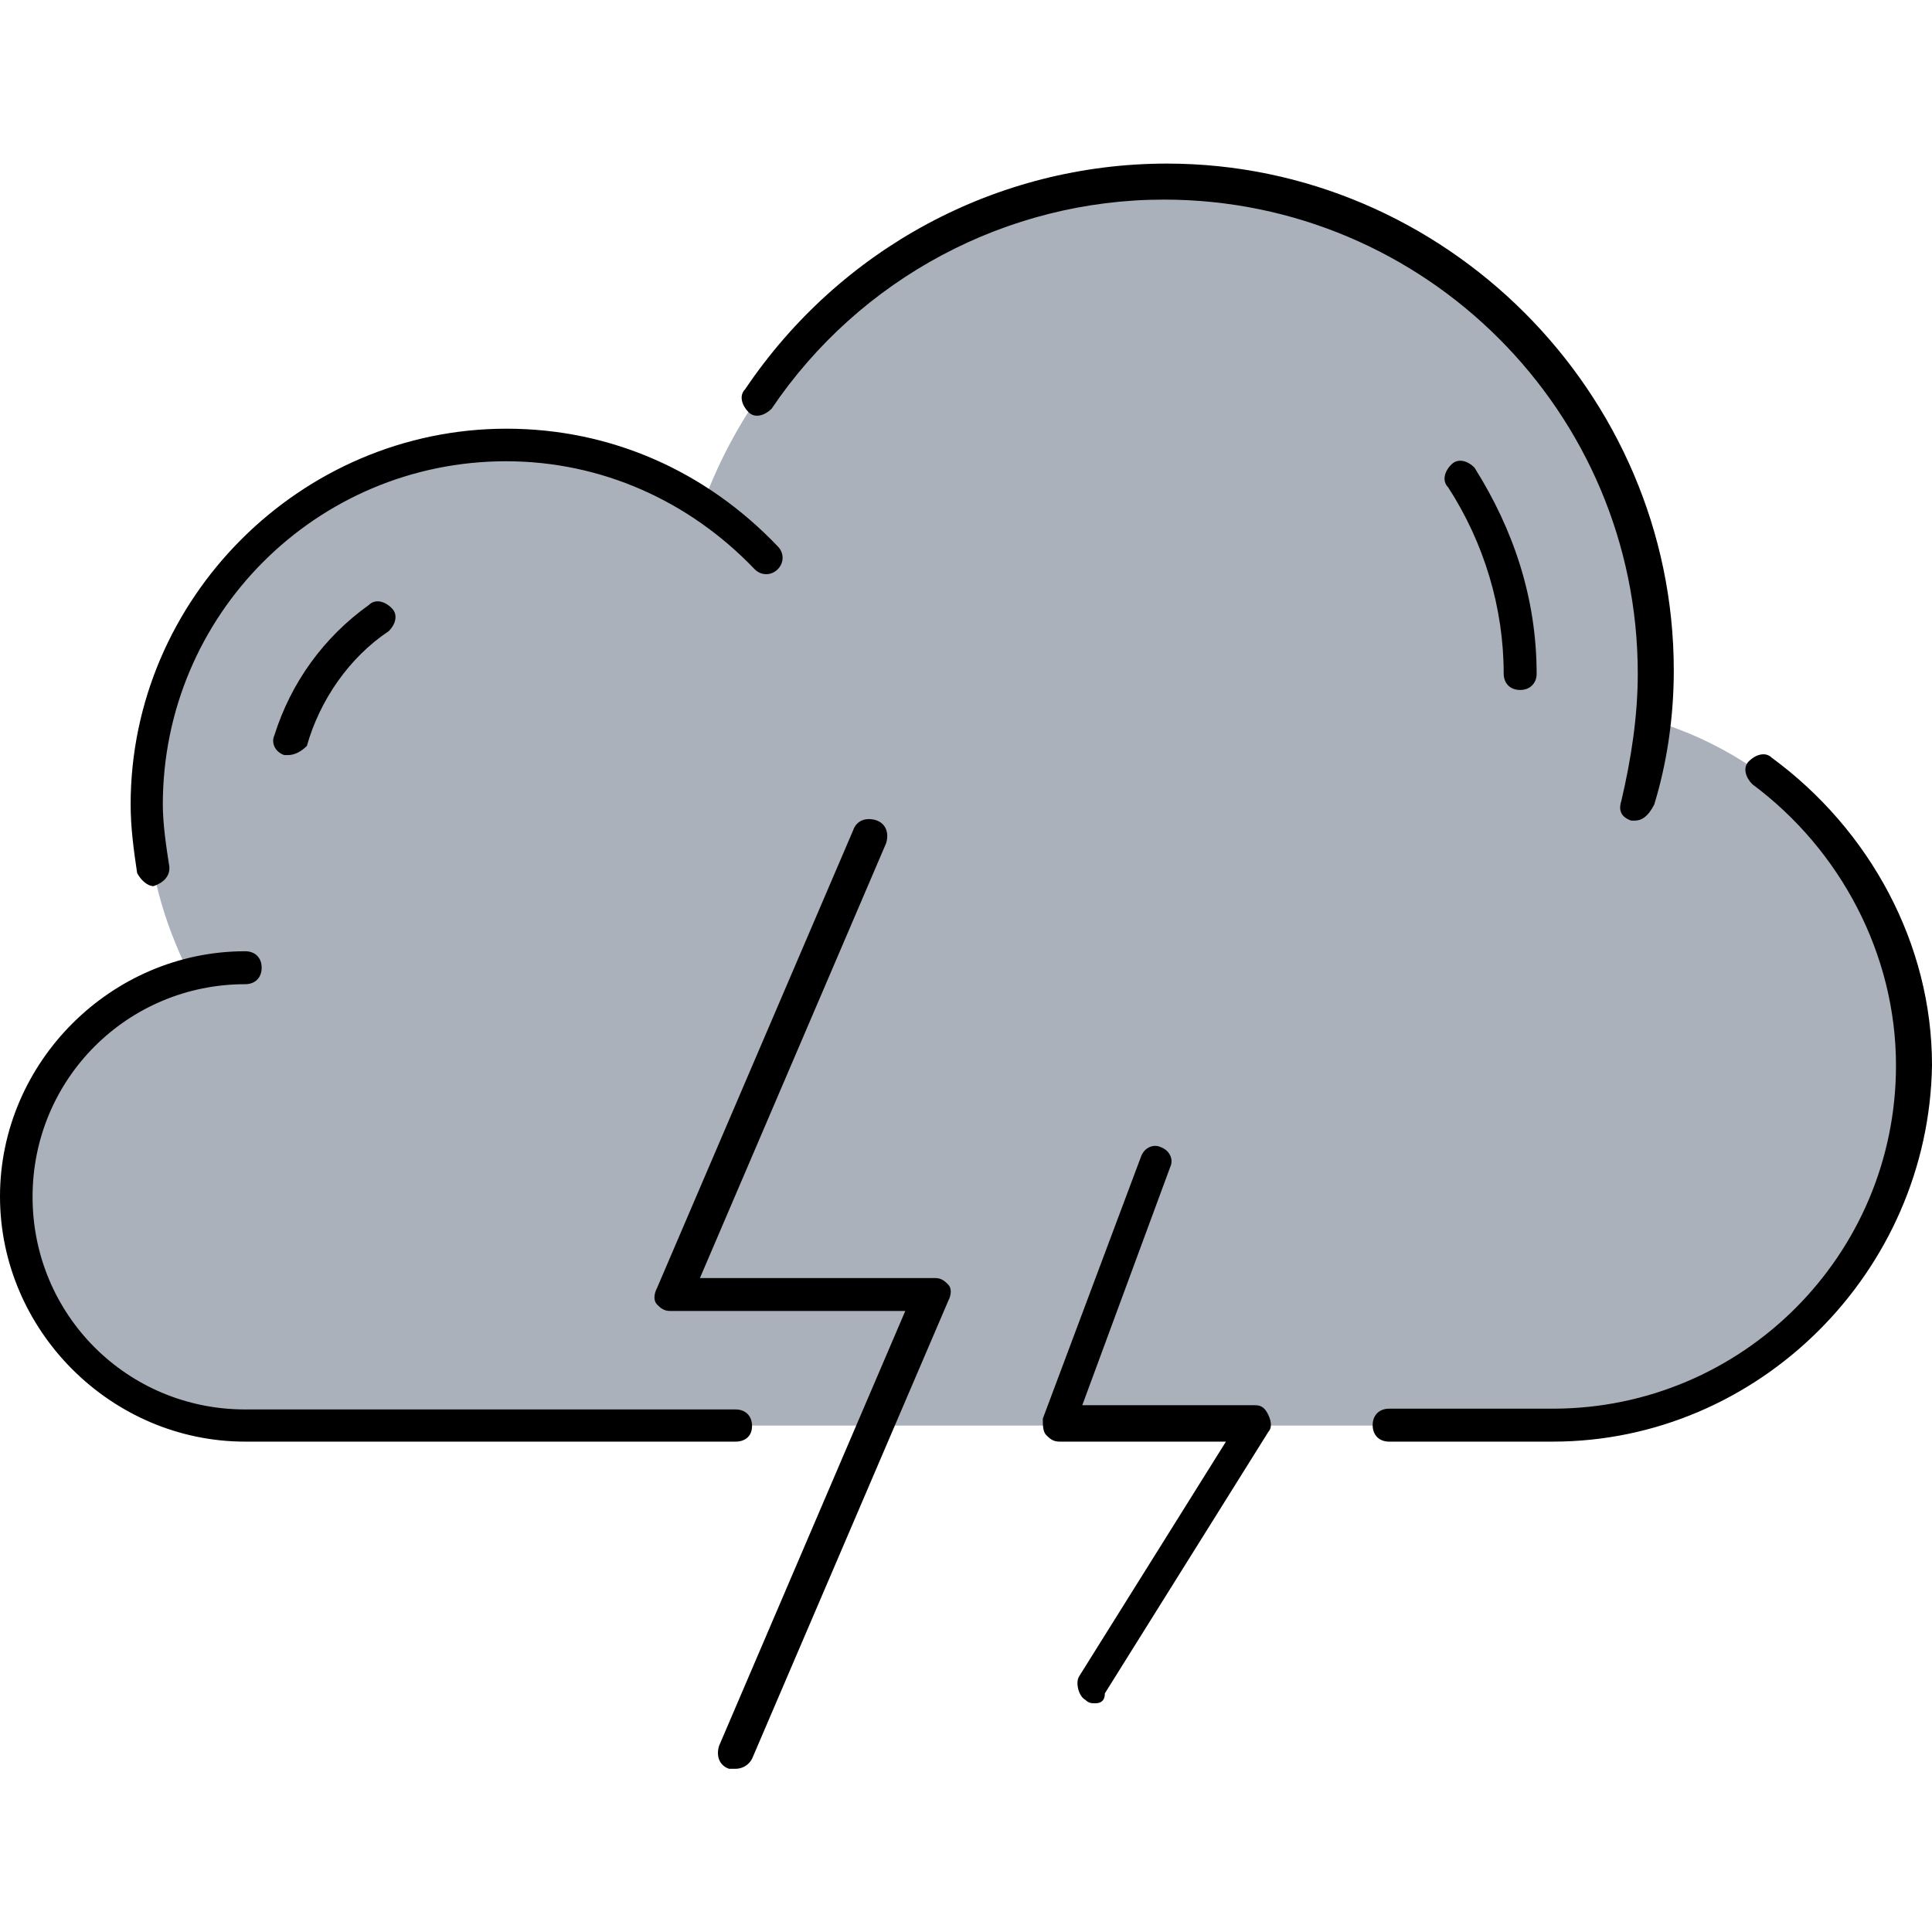
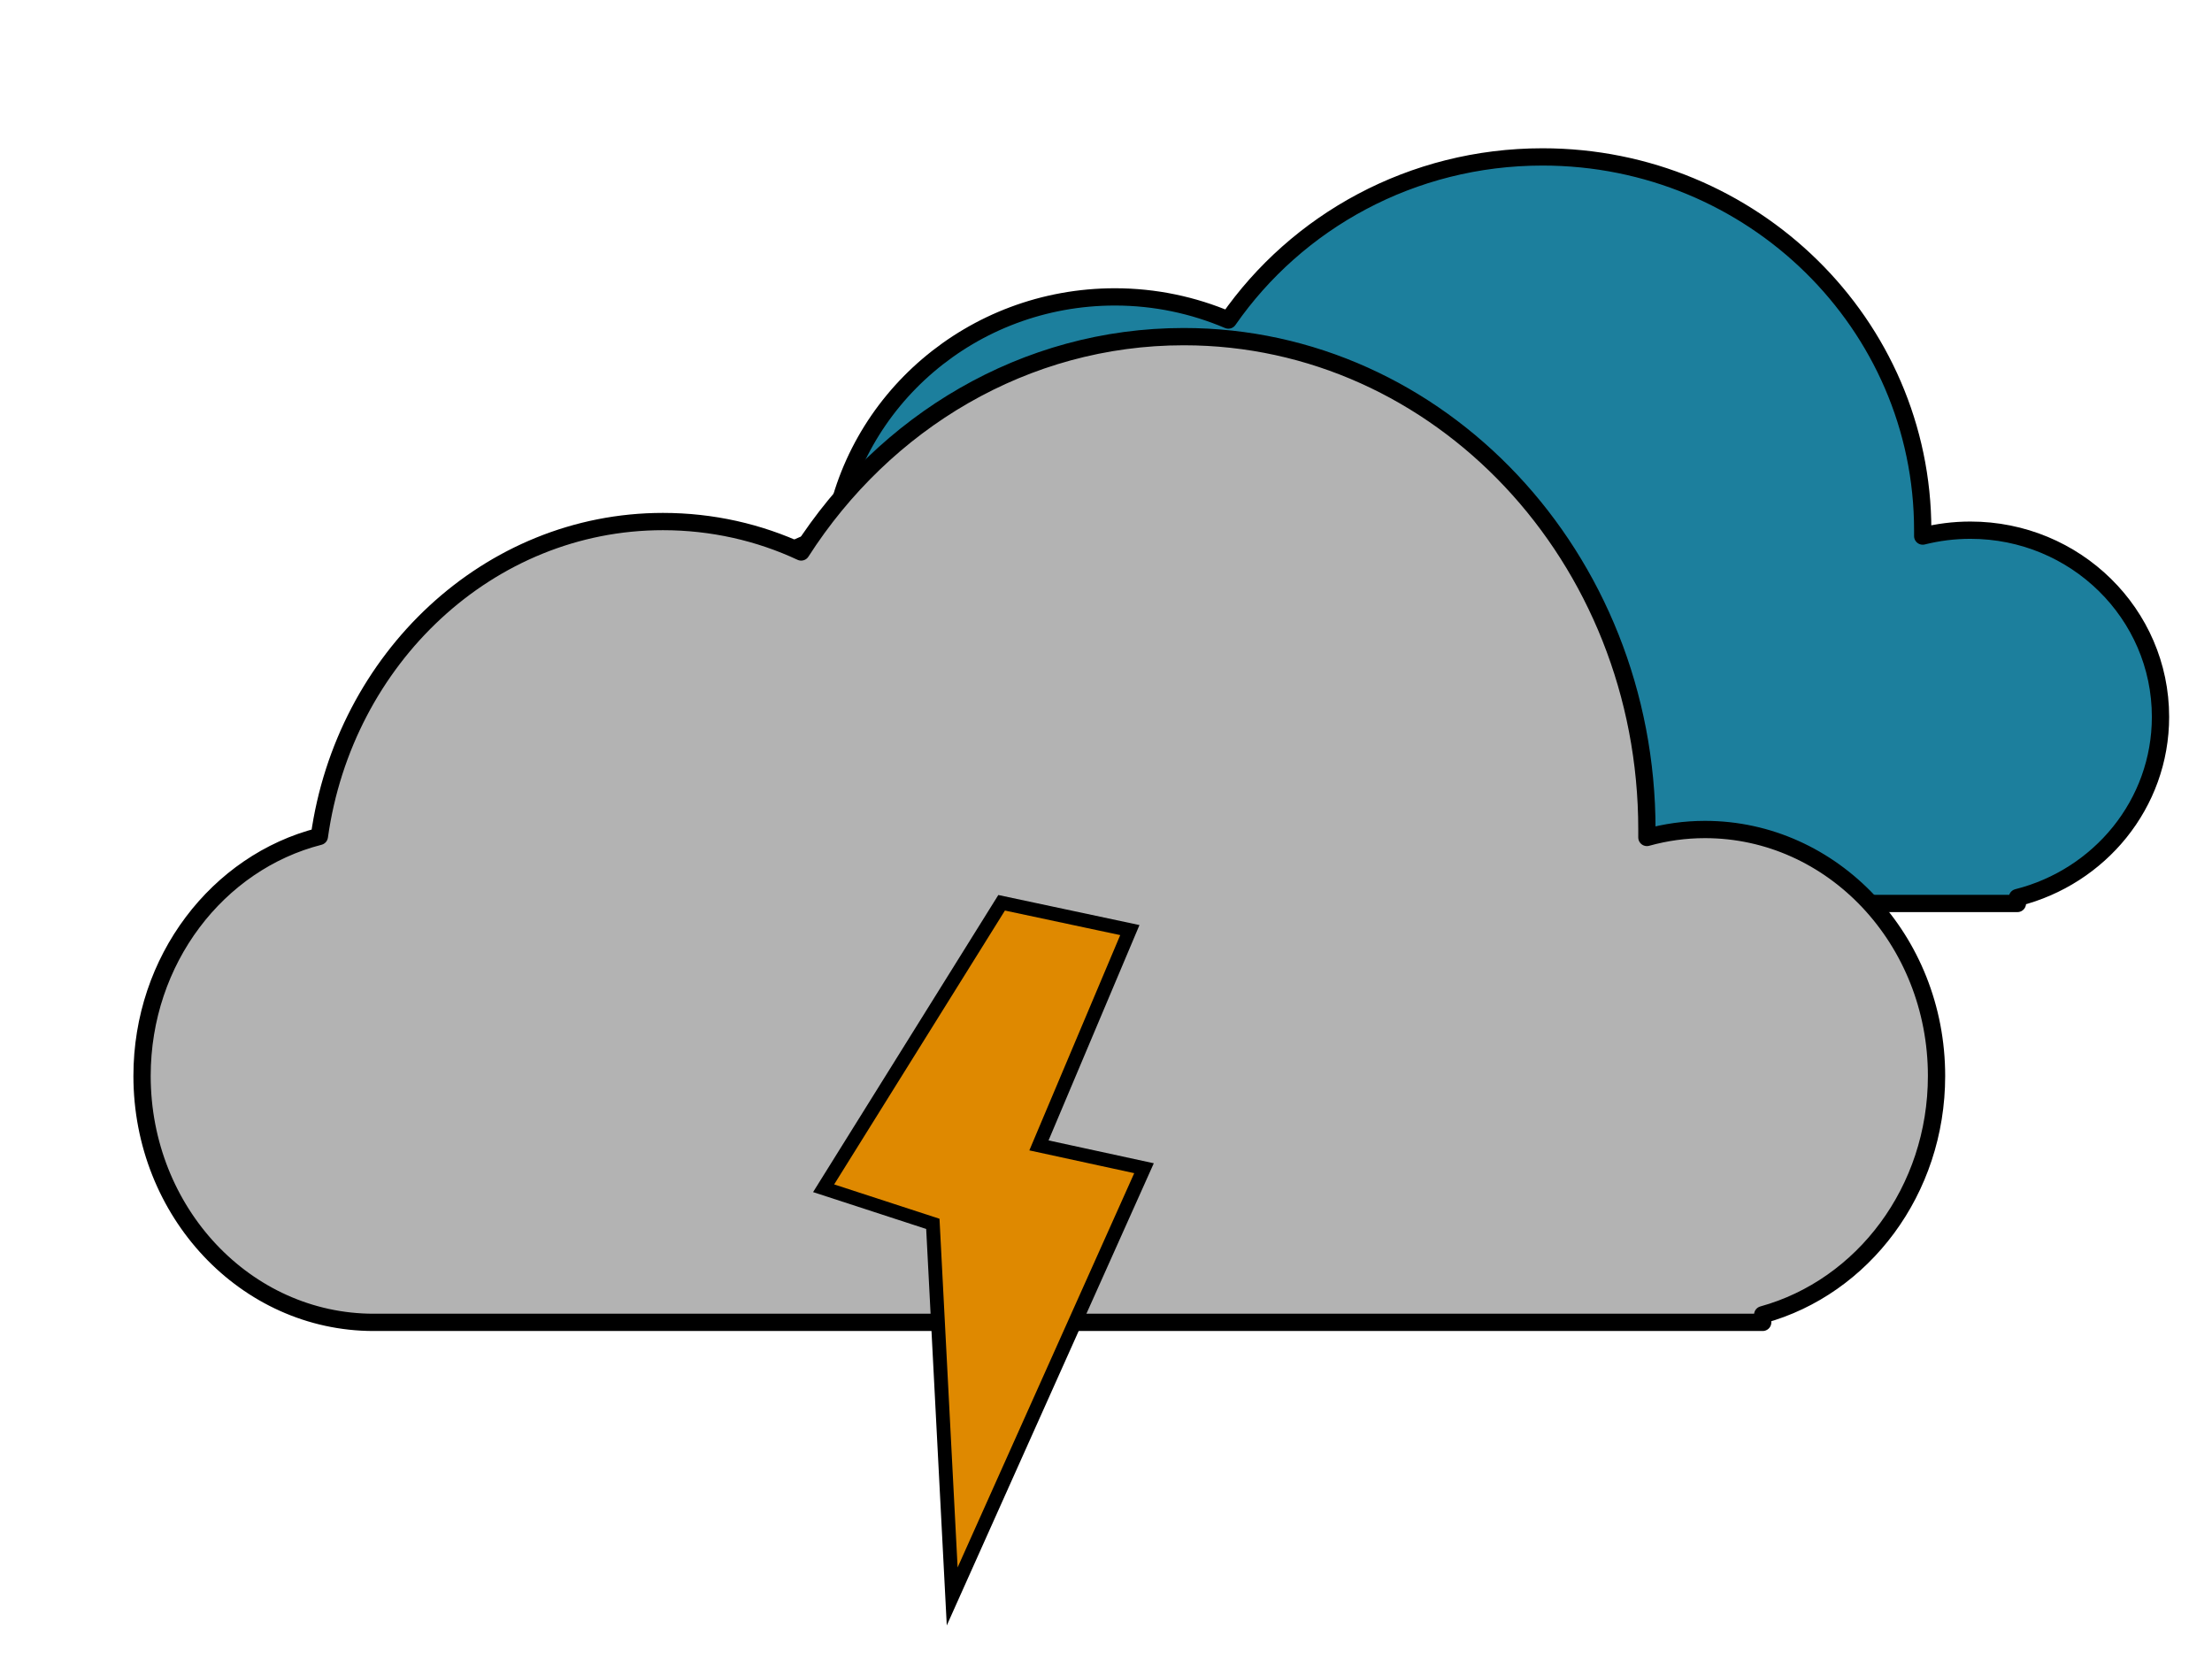
- <svg xmlns="http://www.w3.org/2000/svg" version="1.1" id="Layer_1" x="0px" y="0px" viewBox="0 0 504.3 504.3" style="enable-background:new 0 0 504.3 504.3;" xml:space="preserve">
+ <svg xmlns="http://www.w3.org/2000/svg" version="1.1" id="Layer_1" x="0px" y="0px" viewBox="0 0 640 480" style="enable-background:new 0 0 640 480;" xml:space="preserve">
  <style type="text/css">
- 	.st0{fill:#AAB1BA;}
+ 	.st0{fill:#1C7F9D;stroke:#000000;stroke-width:5;stroke-linejoin:round;stroke-miterlimit:10;}
+ 	.st1{fill:#B3B3B3;stroke:#000000;stroke-width:5;stroke-linejoin:round;stroke-miterlimit:10;}
+ 	.st2{fill:#DF8900;stroke:#000000;stroke-width:4;stroke-miterlimit:10;}
</style>
-   <path class="st0" d="M430.1,187.7c39.3,11.1,69.1,46.9,69.1,90.5c0,52.1-41.8,93.9-93.9,93.9H64c-33.3,0-59.7-26.5-59.7-59.7  c0-28.2,19.6-51.2,45.2-58c-6.8-13.7-11.1-28.2-11.1-44.4c0-52.1,41.8-93.9,93.9-93.9c18.8,0,35.8,5.1,51.2,15.4  c17.9-48.6,64.9-83.6,119.5-83.6c70.8,0,128,57.2,128,128C430.9,180.1,430.9,183.5,430.1,187.7" />
-   <path d="M192,461.7c-0.9,0-0.9,0-1.7,0c-2.6-0.9-3.4-3.4-2.6-6l48.6-113.5h-61.4c-1.7,0-2.6-0.9-3.4-1.7c-0.9-0.9-0.9-2.6,0-4.3  l51.2-119.5c0.9-2.6,3.4-3.4,6-2.6c2.6,0.9,3.4,3.4,2.6,6l-48.6,113.5h61.4c1.7,0,2.6,0.9,3.4,1.7c0.9,0.9,0.9,2.6,0,4.3  l-51.2,119.5C195.4,460.8,193.7,461.7,192,461.7z M285.9,444.6c-0.9,0-1.7,0-2.6-0.9c-1.7-0.9-2.6-4.3-1.7-6l38.4-61.4h-43.5  c-1.7,0-2.6-0.9-3.4-1.7c-0.9-0.9-0.9-2.6-0.9-4.3l25.6-68.3c0.9-2.6,3.4-3.4,5.1-2.6c2.6,0.9,3.4,3.4,2.6,5.1l-23,62.3h45.2  c1.7,0,2.6,0.9,3.4,2.6s0.9,3.4,0,4.3L288.4,442C288.4,443.7,287.6,444.6,285.9,444.6z M405.3,376.3h-42.7c-2.6,0-4.3-1.7-4.3-4.3  s1.7-4.3,4.3-4.3h42.7c49.5,0,89.6-40.1,89.6-89.6c0-29-14.5-56.3-37.5-73.4c-1.7-1.7-2.6-4.3-0.9-6s4.3-2.6,6-0.9  c25.6,18.8,41.8,48.6,41.8,80.2C503.5,331.9,459.1,376.3,405.3,376.3z M192,376.3H64c-35,0-64-29-64-64s29-64,64-64  c2.6,0,4.3,1.7,4.3,4.3s-1.7,4.3-4.3,4.3c-30.7,0-55.5,24.7-55.5,55.5s24.7,55.5,55.5,55.5h128c2.6,0,4.3,1.7,4.3,4.3  S194.6,376.3,192,376.3z M40.1,231.3c-1.7,0-3.4-1.7-4.3-3.4c-0.9-6-1.7-11.9-1.7-17.9c0-53.8,44.4-98.1,98.1-98.1  c27.3,0,52.1,11.1,70.8,30.7c1.7,1.7,1.7,4.3,0,6c-1.7,1.7-4.3,1.7-6,0c-17.1-17.9-40.1-28.2-64.9-28.2c-49.5,0-89.6,40.1-89.6,89.6  c0,5.1,0.9,11.1,1.7,16.2C44.4,228.7,42.7,230.4,40.1,231.3L40.1,231.3z M426.7,214.2h-0.9c-2.6-0.9-3.4-2.6-2.6-5.1  c2.6-11.1,4.3-22.2,4.3-33.3c0-68.3-55.5-123.7-123.7-123.7c-41,0-79.4,20.5-102.4,54.6c-1.7,1.7-4.3,2.6-6,0.9  c-1.7-1.7-2.6-4.3-0.9-6c24.7-36.7,65.7-58.9,110.1-58.9c72.5,0,132.3,59.7,132.3,132.3c0,11.9-1.7,23.9-5.1,35  C430.1,213.3,428.4,214.2,426.7,214.2z M75.1,197.1h-0.9c-2.6-0.9-3.4-3.4-2.6-5.1c4.3-13.7,12.8-25.6,24.7-34.1  c1.7-1.7,4.3-0.9,6,0.9c1.7,1.7,0.9,4.3-0.9,6c-10.2,6.8-17.9,17.9-21.3,29.9C78.5,196.3,76.8,197.1,75.1,197.1z M396.8,180.1  c-2.6,0-4.3-1.7-4.3-4.3c0-17.1-5.1-34.1-14.5-48.6c-1.7-1.7-0.9-4.3,0.9-6c1.7-1.7,4.3-0.9,6,0.9c10.2,16.2,16.2,34.1,16.2,53.8  C401.1,178.3,399.4,180.1,396.8,180.1z" />
+   <path class="st0" d="M625.1,207.4c0-29.8-24.6-54-55-54c-4.8,0-9.4,0.6-13.8,1.7c0-0.6,0-1.1,0-1.7c0-59.6-49.2-108-110-108  c-37.8,0-71.1,18.7-90.9,47.2c-10.1-4.3-21.2-6.7-32.8-6.7c-41.4,0-75.7,29.9-81.6,69c-24.2,5.7-42.2,27-42.2,52.5  c0,29.8,24.6,54,55,54h329.9v-1.7C607.5,253.7,625.1,232.6,625.1,207.4z" />
+   <path class="st1" d="M560.3,311.3c0-39.4-30-71.3-67-71.3c-5.8,0-11.4,0.8-16.8,2.3c0-0.8,0-1.5,0-2.3c0-78.8-60-142.6-134-142.6  c-46,0-86.6,24.7-110.7,62.3c-12.2-5.7-25.8-8.8-40-8.8c-50.4,0-92.2,39.6-99.4,91.1c-29.4,7.5-51.3,35.7-51.3,69.3  c0,39.4,30,71.3,67,71.3H510v-2.2C539,372.4,560.3,344.5,560.3,311.3z" />
+   <polygon class="st2" points="289.8,261.2 326.9,269.1 300.6,331.4 331,338 275.5,461.9 269.9,354.1 238.3,343.8 " />
</svg>
